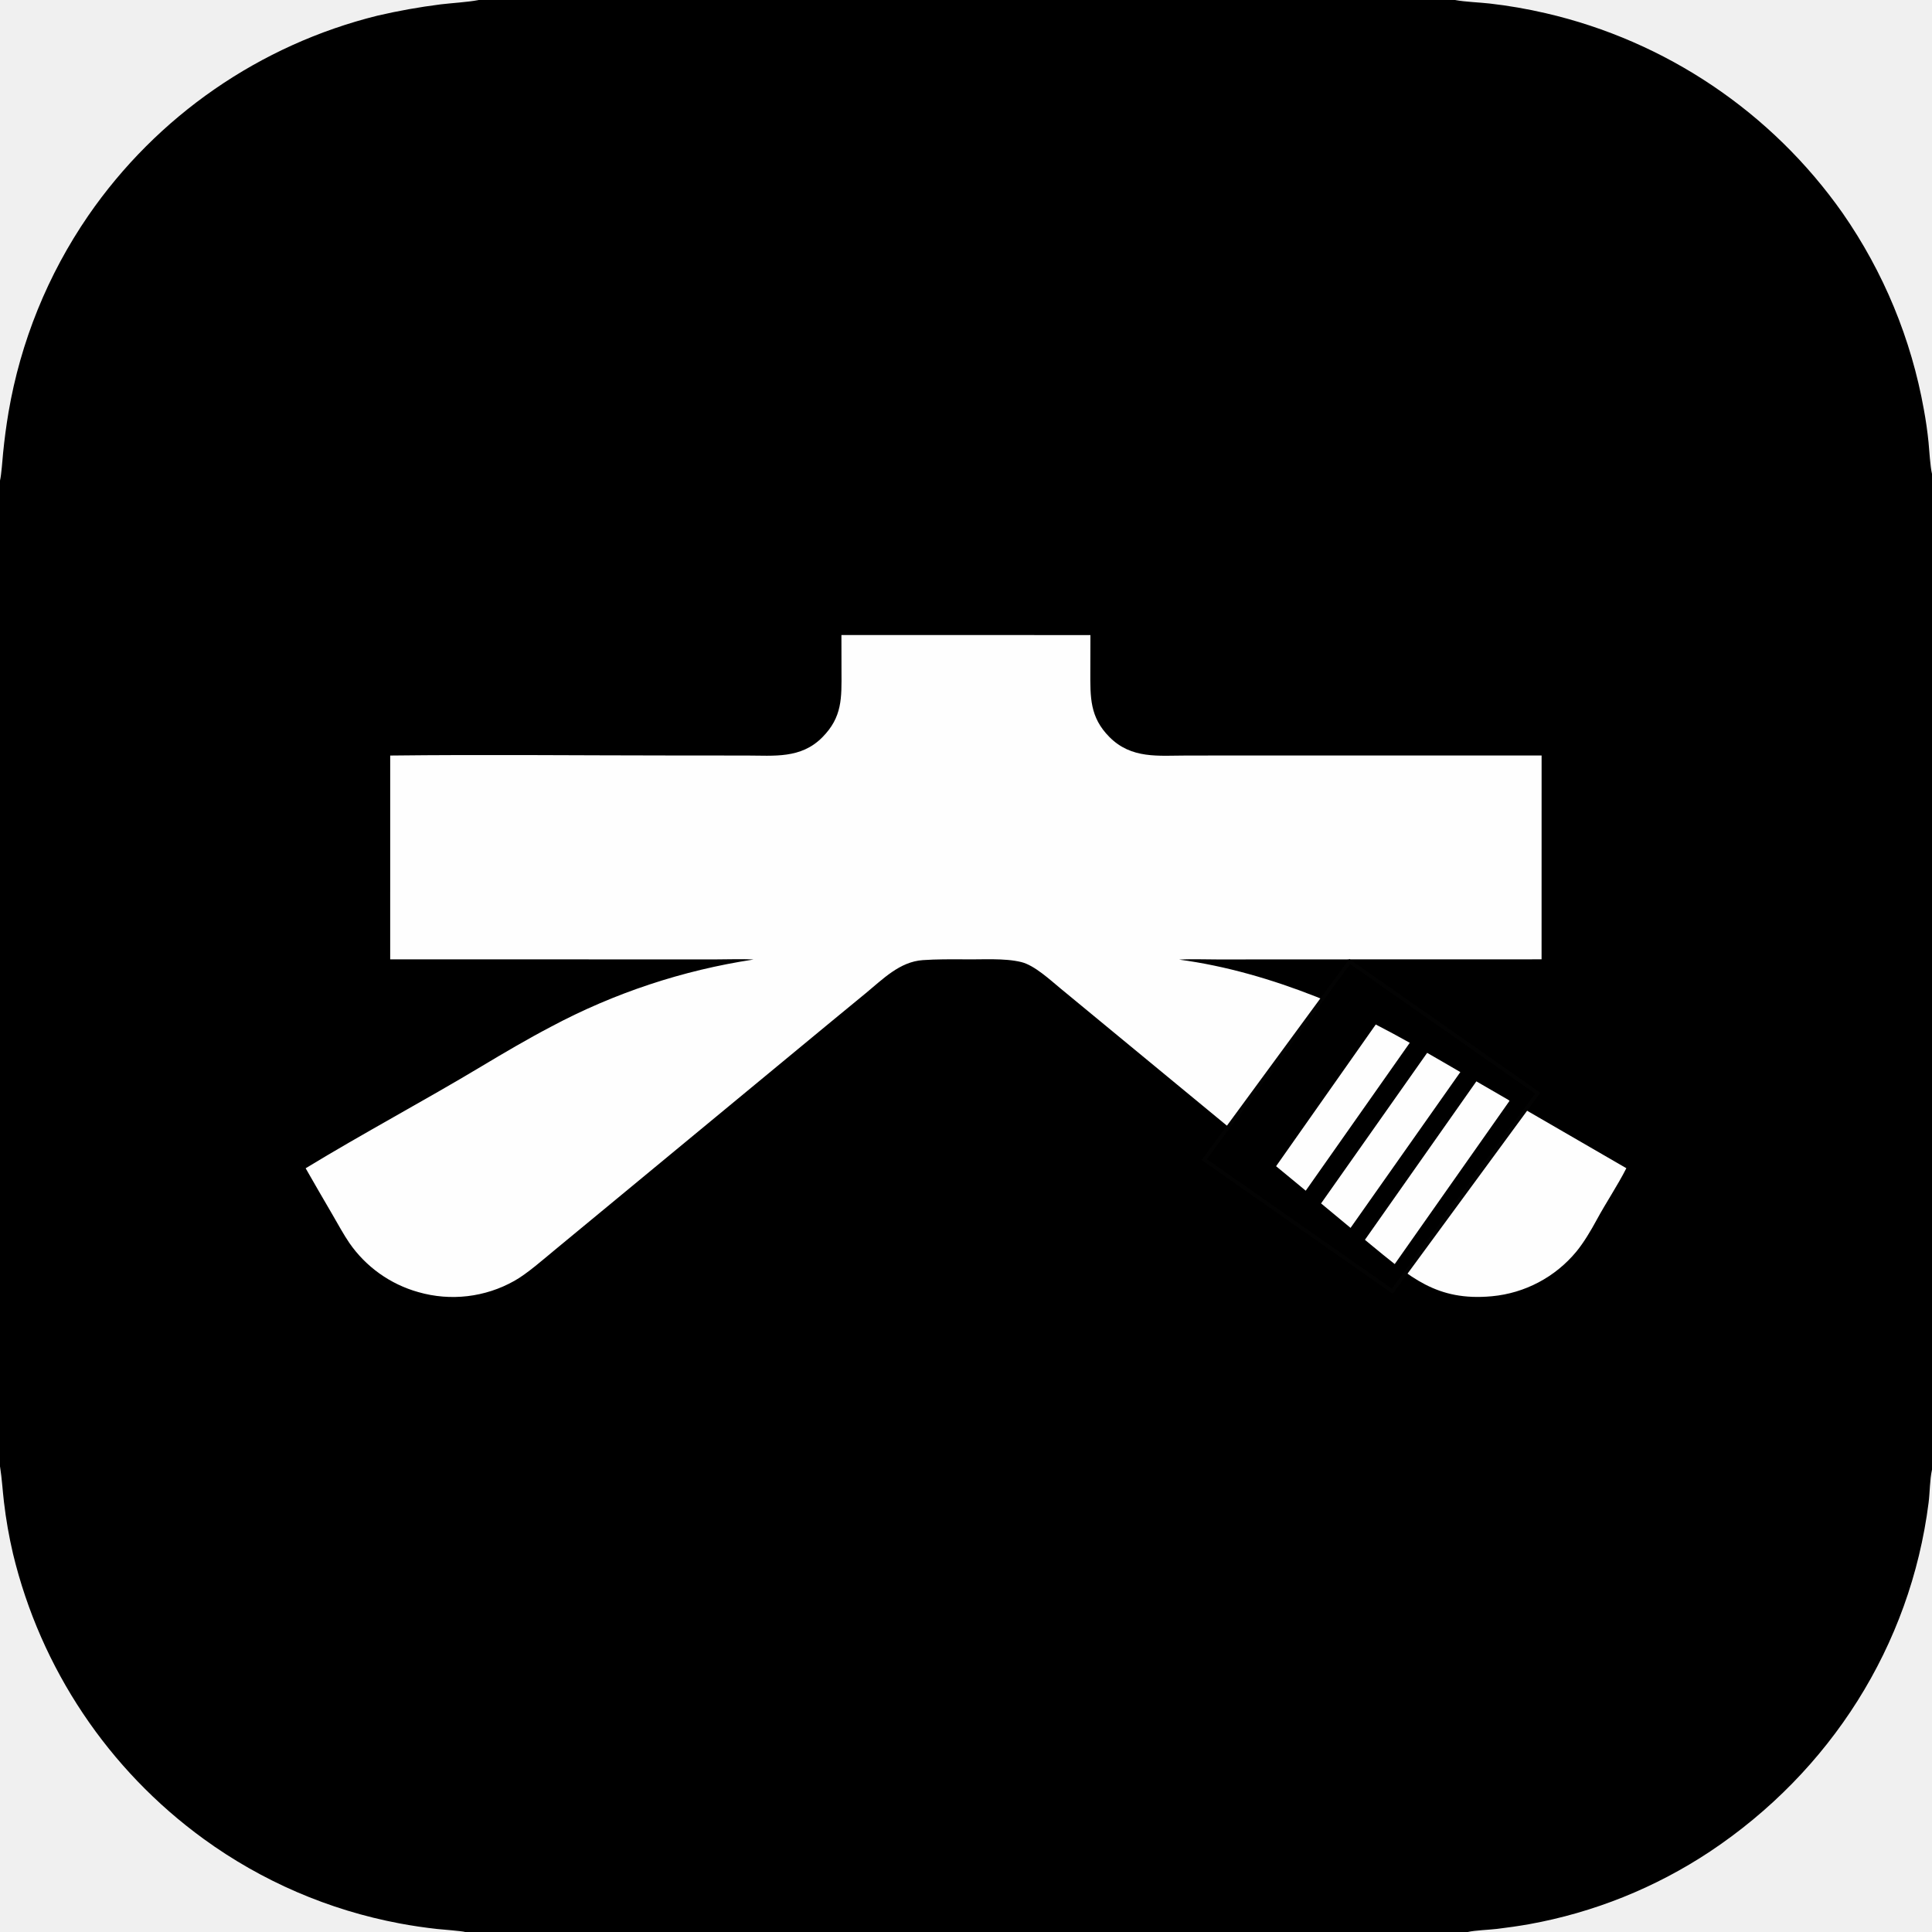
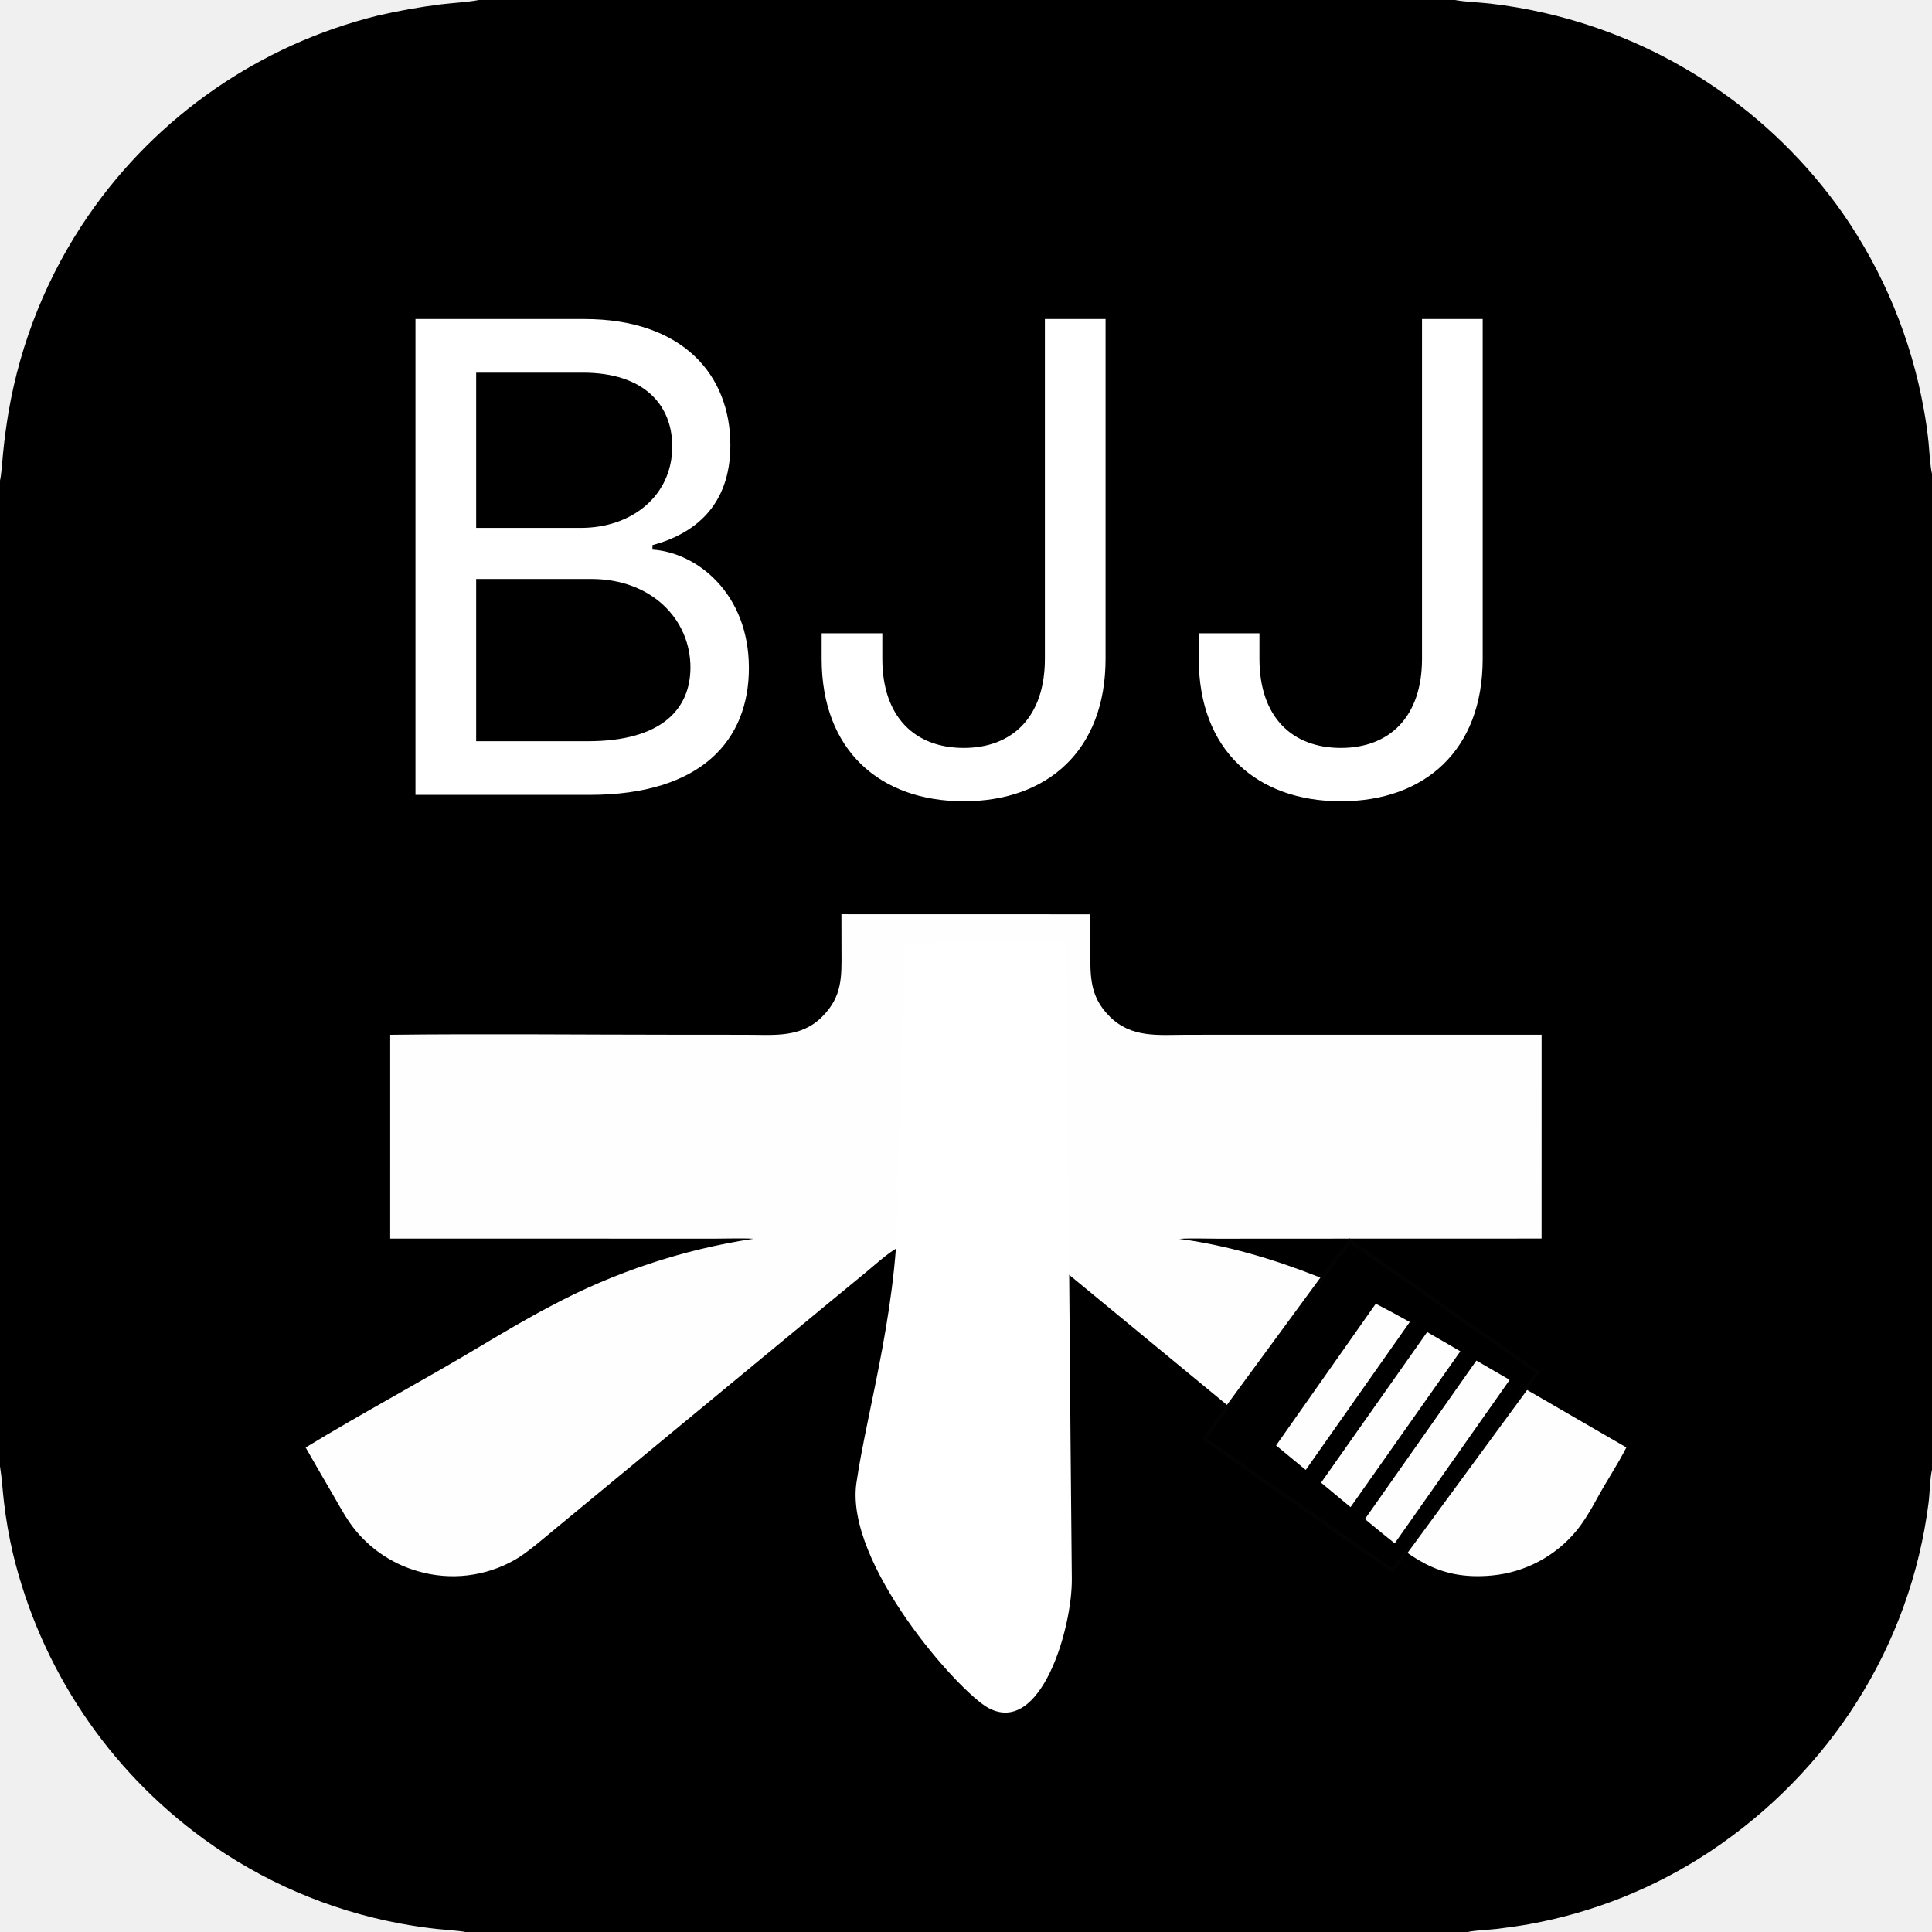
- <svg xmlns="http://www.w3.org/2000/svg" version="1.1" style="display: block;" viewBox="0 0 2048 2048" width="1024" height="1024" preserveAspectRatio="none" id="svg6">
+ <svg xmlns="http://www.w3.org/2000/svg" version="1.1" style="display: block;" viewBox="0 0 2048 2048" width="1024" height="1024" preserveAspectRatio="none" id="svg6" xml:space="preserve">
  <defs id="defs10" />
-   <path transform="translate(0,0)" fill="rgb(0,0,0)" d="M 507.438 0 L 1542.49 0 L 1543.37 0.173 C 1553.4 2.023 1568.36 2.524 1579.07 3.727 C 1599.1 6.008 1618.98 9.443 1638.61 14.014 C 1766 43.496 1878.04 118.94 1953.26 225.895 C 1996.66 288.306 2026.04 359.369 2039.39 434.205 C 2041.52 445.705 2043.17 457.288 2044.34 468.924 C 2045.17 477.846 2046.09 494.329 2048 502.335 L 2048 1557.91 C 2045.58 1568.88 2045.81 1581.76 2044.37 1593.06 C 2025.12 1744.59 1940.25 1877.77 1812.62 1962.74 C 1754.63 2001.18 1689.4 2027.37 1620.94 2039.72 C 1609.41 2041.74 1598.61 2043.29 1587.01 2044.69 C 1578.48 2045.72 1563.66 2046.16 1555.89 2048 L 493.171 2048 C 489.307 2046.9 468.655 2045.34 463.356 2044.8 C 449.996 2043.33 436.697 2041.36 423.487 2038.88 C 348.518 2024.78 277.617 1994.21 215.907 1949.36 C 114.742 1875.83 43.086 1768.65 13.792 1647.06 C 9.548 1628.97 6.344 1610.65 4.195 1592.2 C 2.793 1580.44 1.993 1566.76 0.15 1555.41 L 0 1554.52 L 0 509.424 C 1.567 502.839 2.584 487.277 3.294 480.072 C 4.715 465.682 6.626 451.344 9.022 437.084 C 21.756 362.264 50.616 291.11 93.601 228.559 C 166.482 122.867 275.502 47.479 400.117 16.601 C 422.221 11.466 444.575 7.471 467.089 4.63 C 478.241 3.28 496.526 2.172 506.634 0.168 L 507.438 0 z" id="path2" />
-   <g id="g139" transform="matrix(0.8303712,0,0,0.8303712,173.5807,172.2215)">
-     <path fill="#fefefe" d="m 865.108,603.244 317.872,0.081 -0.12,46.334 c -0.04,33.023 -0.83,58.419 24.34,83.774 28.17,28.365 62.61,23.679 99.02,23.662 l 99.29,-0.068 353.44,0.026 -0.04,260.207 -318.37,0.09 -94.15,0.07 c -15.79,0.01 -34.82,-0.75 -50.17,0.21 59.5,7.89 119.04,25.32 174.76,47.3 74.45,29.36 143.45,72.51 212.51,112.64 l 183.65,106.35 c -11.23,22.12 -26,44.02 -37.89,66 -7.27,13.43 -16.33,28.76 -25.92,40.43 -26.93,32.6 -65.75,53.12 -107.85,57.02 -70.66,6.58 -104.42,-24.47 -154.55,-65.82 l -92.32,-76.58 -304.12,-250.77 c -13.32,-11.01 -32.99,-29.28 -49.62,-33.41 -21.73,-5.38 -50.36,-3.09 -73.11,-3.52 -17.67,-0.07 -35.024,-0.22 -52.641,0.99 -29.644,2.03 -50.987,24.22 -72.882,42.2 l -48.056,39.52 -270.467,223.45 -77.991,64.4 c -14.868,12.24 -35.906,30.83 -51.941,39.79 -37.328,21.12 -81.588,26.33 -122.803,14.46 -35.775,-10.01 -66.922,-32.22 -88.044,-62.77 -6.974,-10.08 -15.647,-25.96 -21.978,-36.84 -11.376,-19.43 -22.646,-38.93 -33.81,-58.48 73.496,-44.74 150.853,-85.92 224.769,-130.27 28.192,-16.91 59.502,-35.28 88.52,-50.46 80.664,-43.03 168.061,-72.03 258.451,-85.75 -13.496,-0.89 -35.979,-0.13 -50.097,-0.14 l -100.197,-0.03 -313.515,-0.06 0.013,-260.17 c 119.353,-1.405 241.57,-0.119 361.14,-0.075 l 93.743,0.06 c 35.077,0.014 69.359,4.375 96.699,-23.204 25.71,-25.934 24.67,-50.24 24.521,-84.255 z" id="path4" />
-     <rect style="fill:#000000;fill-opacity:1;stroke:#030303;stroke-width:4.726;stroke-linecap:round" id="rect291" width="292.991" height="313.683" x="1824.553" y="-32.458" transform="matrix(0.8192498,0.5734367,-0.5917562,0.806117,0,0)" />
-     <path id="path4-36" style="display:block;fill:#fefefe;fill-opacity:1;stroke:none" d="m 1547.246,1100.453 -127.25,180.922 28.613,23.594 9.234,7.66 132.805,-188.824 c -14.341,-8.078 -28.814,-15.791 -43.402,-23.352 z" />
-     <path id="path4-3" style="display:block;fill:#fefefe;fill-opacity:1;stroke:none" d="m 1675.676,1173.047 -142.262,202.269 7.516,6.234 c 10.82,8.925 20.697,17.048 30.527,24.738 l 146.547,-208.363 -1.559,-1.27 -32.957,-19.086 c -2.588,-1.504 -5.224,-3.012 -7.812,-4.523 z" />
-     <path id="path4-2" style="display:block;fill:#fefefe;fill-opacity:1;stroke:none;stroke-opacity:0" d="m 1612.844,1136.66 -135.422,192.211 37.641,31.223 140.141,-198.902 c -14.05,-8.258 -28.206,-16.353 -42.359,-24.531 z" />
+   <path fill="rgb(0,0,0)" d="M 507.438 0 L 1542.49 0 L 1543.37 0.173 C 1553.4 2.023 1568.36 2.524 1579.07 3.727 C 1599.1 6.008 1618.98 9.443 1638.61 14.014 C 1766 43.496 1878.04 118.94 1953.26 225.895 C 1996.66 288.306 2026.04 359.369 2039.39 434.205 C 2041.52 445.705 2043.17 457.288 2044.34 468.924 C 2045.17 477.846 2046.09 494.329 2048 502.335 L 2048 1557.91 C 2045.58 1568.88 2045.81 1581.76 2044.37 1593.06 C 2025.12 1744.59 1940.25 1877.77 1812.62 1962.74 C 1754.63 2001.18 1689.4 2027.37 1620.94 2039.72 C 1609.41 2041.74 1598.61 2043.29 1587.01 2044.69 C 1578.48 2045.72 1563.66 2046.16 1555.89 2048 L 493.171 2048 C 489.307 2046.9 468.655 2045.34 463.356 2044.8 C 449.996 2043.33 436.697 2041.36 423.487 2038.88 C 348.518 2024.78 277.617 1994.21 215.907 1949.36 C 114.742 1875.83 43.086 1768.65 13.792 1647.06 C 9.548 1628.97 6.344 1610.65 4.195 1592.2 C 2.793 1580.44 1.993 1566.76 0.15 1555.41 L 0 1554.52 L 0 509.424 C 1.567 502.839 2.584 487.277 3.294 480.072 C 4.715 465.682 6.626 451.344 9.022 437.084 C 21.756 362.264 50.616 291.11 93.601 228.559 C 166.482 122.867 275.502 47.479 400.117 16.601 C 422.221 11.466 444.575 7.471 467.089 4.63 C 478.241 3.28 496.526 2.172 506.634 0.168 L 507.438 0 z" id="path2" transform="translate(0,0)" />
+   <g id="g1913" transform="translate(0,296)">
+     <g id="g139" transform="matrix(0.8303712,0,0,0.8303712,173.5807,172.2215)">
+       <path fill="#fefefe" d="m 865.108,603.244 317.872,0.081 -0.12,46.334 c -0.04,33.023 -0.83,58.419 24.34,83.774 28.17,28.365 62.61,23.679 99.02,23.662 l 99.29,-0.068 353.44,0.026 -0.04,260.207 -318.37,0.09 -94.15,0.07 c -15.79,0.01 -34.82,-0.75 -50.17,0.21 59.5,7.89 119.04,25.32 174.76,47.3 74.45,29.36 143.45,72.51 212.51,112.64 l 183.65,106.35 c -11.23,22.12 -26,44.02 -37.89,66 -7.27,13.43 -16.33,28.76 -25.92,40.43 -26.93,32.6 -65.75,53.12 -107.85,57.02 -70.66,6.58 -104.42,-24.47 -154.55,-65.82 l -92.32,-76.58 -304.12,-250.77 c -13.32,-11.01 -32.99,-29.28 -49.62,-33.41 -21.73,-5.38 -50.36,-3.09 -73.11,-3.52 -17.67,-0.07 -35.024,-0.22 -52.641,0.99 -29.644,2.03 -50.987,24.22 -72.882,42.2 l -48.056,39.52 -270.467,223.45 -77.991,64.4 c -14.868,12.24 -35.906,30.83 -51.941,39.79 -37.328,21.12 -81.588,26.33 -122.803,14.46 -35.775,-10.01 -66.922,-32.22 -88.044,-62.77 -6.974,-10.08 -15.647,-25.96 -21.978,-36.84 -11.376,-19.43 -22.646,-38.93 -33.81,-58.48 73.496,-44.74 150.853,-85.92 224.769,-130.27 28.192,-16.91 59.502,-35.28 88.52,-50.46 80.664,-43.03 168.061,-72.03 258.451,-85.75 -13.496,-0.89 -35.979,-0.13 -50.097,-0.14 l -100.197,-0.03 -313.515,-0.06 0.013,-260.17 c 119.353,-1.405 241.57,-0.119 361.14,-0.075 l 93.743,0.06 c 35.077,0.014 69.359,4.375 96.699,-23.204 25.71,-25.934 24.67,-50.24 24.521,-84.255 z" id="path4" />
+       <rect style="fill:#000000;fill-opacity:1;stroke:#030303;stroke-width:4.726;stroke-linecap:round" id="rect291" width="292.991" height="313.683" x="1824.553" y="-32.458" transform="matrix(0.8192498,0.5734367,-0.5917562,0.806117,0,0)" />
+       <path id="path4-36" style="display:block;fill:#fefefe;fill-opacity:1;stroke:none" d="m 1547.246,1100.453 -127.25,180.922 28.613,23.594 9.234,7.66 132.805,-188.824 c -14.341,-8.078 -28.814,-15.791 -43.402,-23.352 z" />
+       <path id="path4-3" style="display:block;fill:#fefefe;fill-opacity:1;stroke:none" d="m 1675.676,1173.047 -142.262,202.269 7.516,6.234 c 10.82,8.925 20.697,17.048 30.527,24.738 l 146.547,-208.363 -1.559,-1.27 -32.957,-19.086 c -2.588,-1.504 -5.224,-3.012 -7.812,-4.523 z" />
+       <path id="path4-2" style="display:block;fill:#fefefe;fill-opacity:1;stroke:none;stroke-opacity:0" d="m 1612.844,1136.66 -135.422,192.211 37.641,31.223 140.141,-198.902 c -14.05,-8.258 -28.206,-16.353 -42.359,-24.531 z" />
+     </g>
+     <path style="fill:#ffffff;fill-opacity:1;stroke:none;stroke-width:11.328;stroke-linecap:butt;stroke-linejoin:miter;stroke-dasharray:none;stroke-opacity:0.389" d="m 958.783,703.759 171.837,-4.105 c 0,0 4.324,572.705 5.551,677.777 0.607,51.98 -32.663,166.965 -88.388,137.093 -31.215,-16.733 -152.261,-153.088 -139.957,-238.465 11.259,-78.124 47.506,-196.993 43.51,-316.031 z" id="path469" />
  </g>
+   <text xml:space="preserve" style="font-style:normal;font-variant:normal;font-weight:normal;font-stretch:normal;font-size:693.333px;line-height:1.25;font-family:Inter;-inkscape-font-specification:'Inter, @wght=900';font-variant-ligatures:normal;font-variant-caps:normal;font-variant-numeric:normal;font-variant-east-asian:normal;font-variation-settings:'wght' 900;letter-spacing:4px;fill:#ffffff;fill-opacity:1;stroke-width:2" x="379.49" y="842.594" id="text1854">
+     <tspan id="tspan1852" style="font-style:normal;font-variant:normal;font-weight:normal;font-stretch:normal;font-size:693.333px;font-family:Inter;-inkscape-font-specification:'Inter, @wght=900';font-variant-ligatures:normal;font-variant-caps:normal;font-variant-numeric:normal;font-variant-east-asian:normal;font-variation-settings:'wght' 900;fill:#ffffff;fill-opacity:1;stroke-width:2" x="379.49" y="842.594" dx="0">BJJ</tspan>
+   </text>
</svg>
